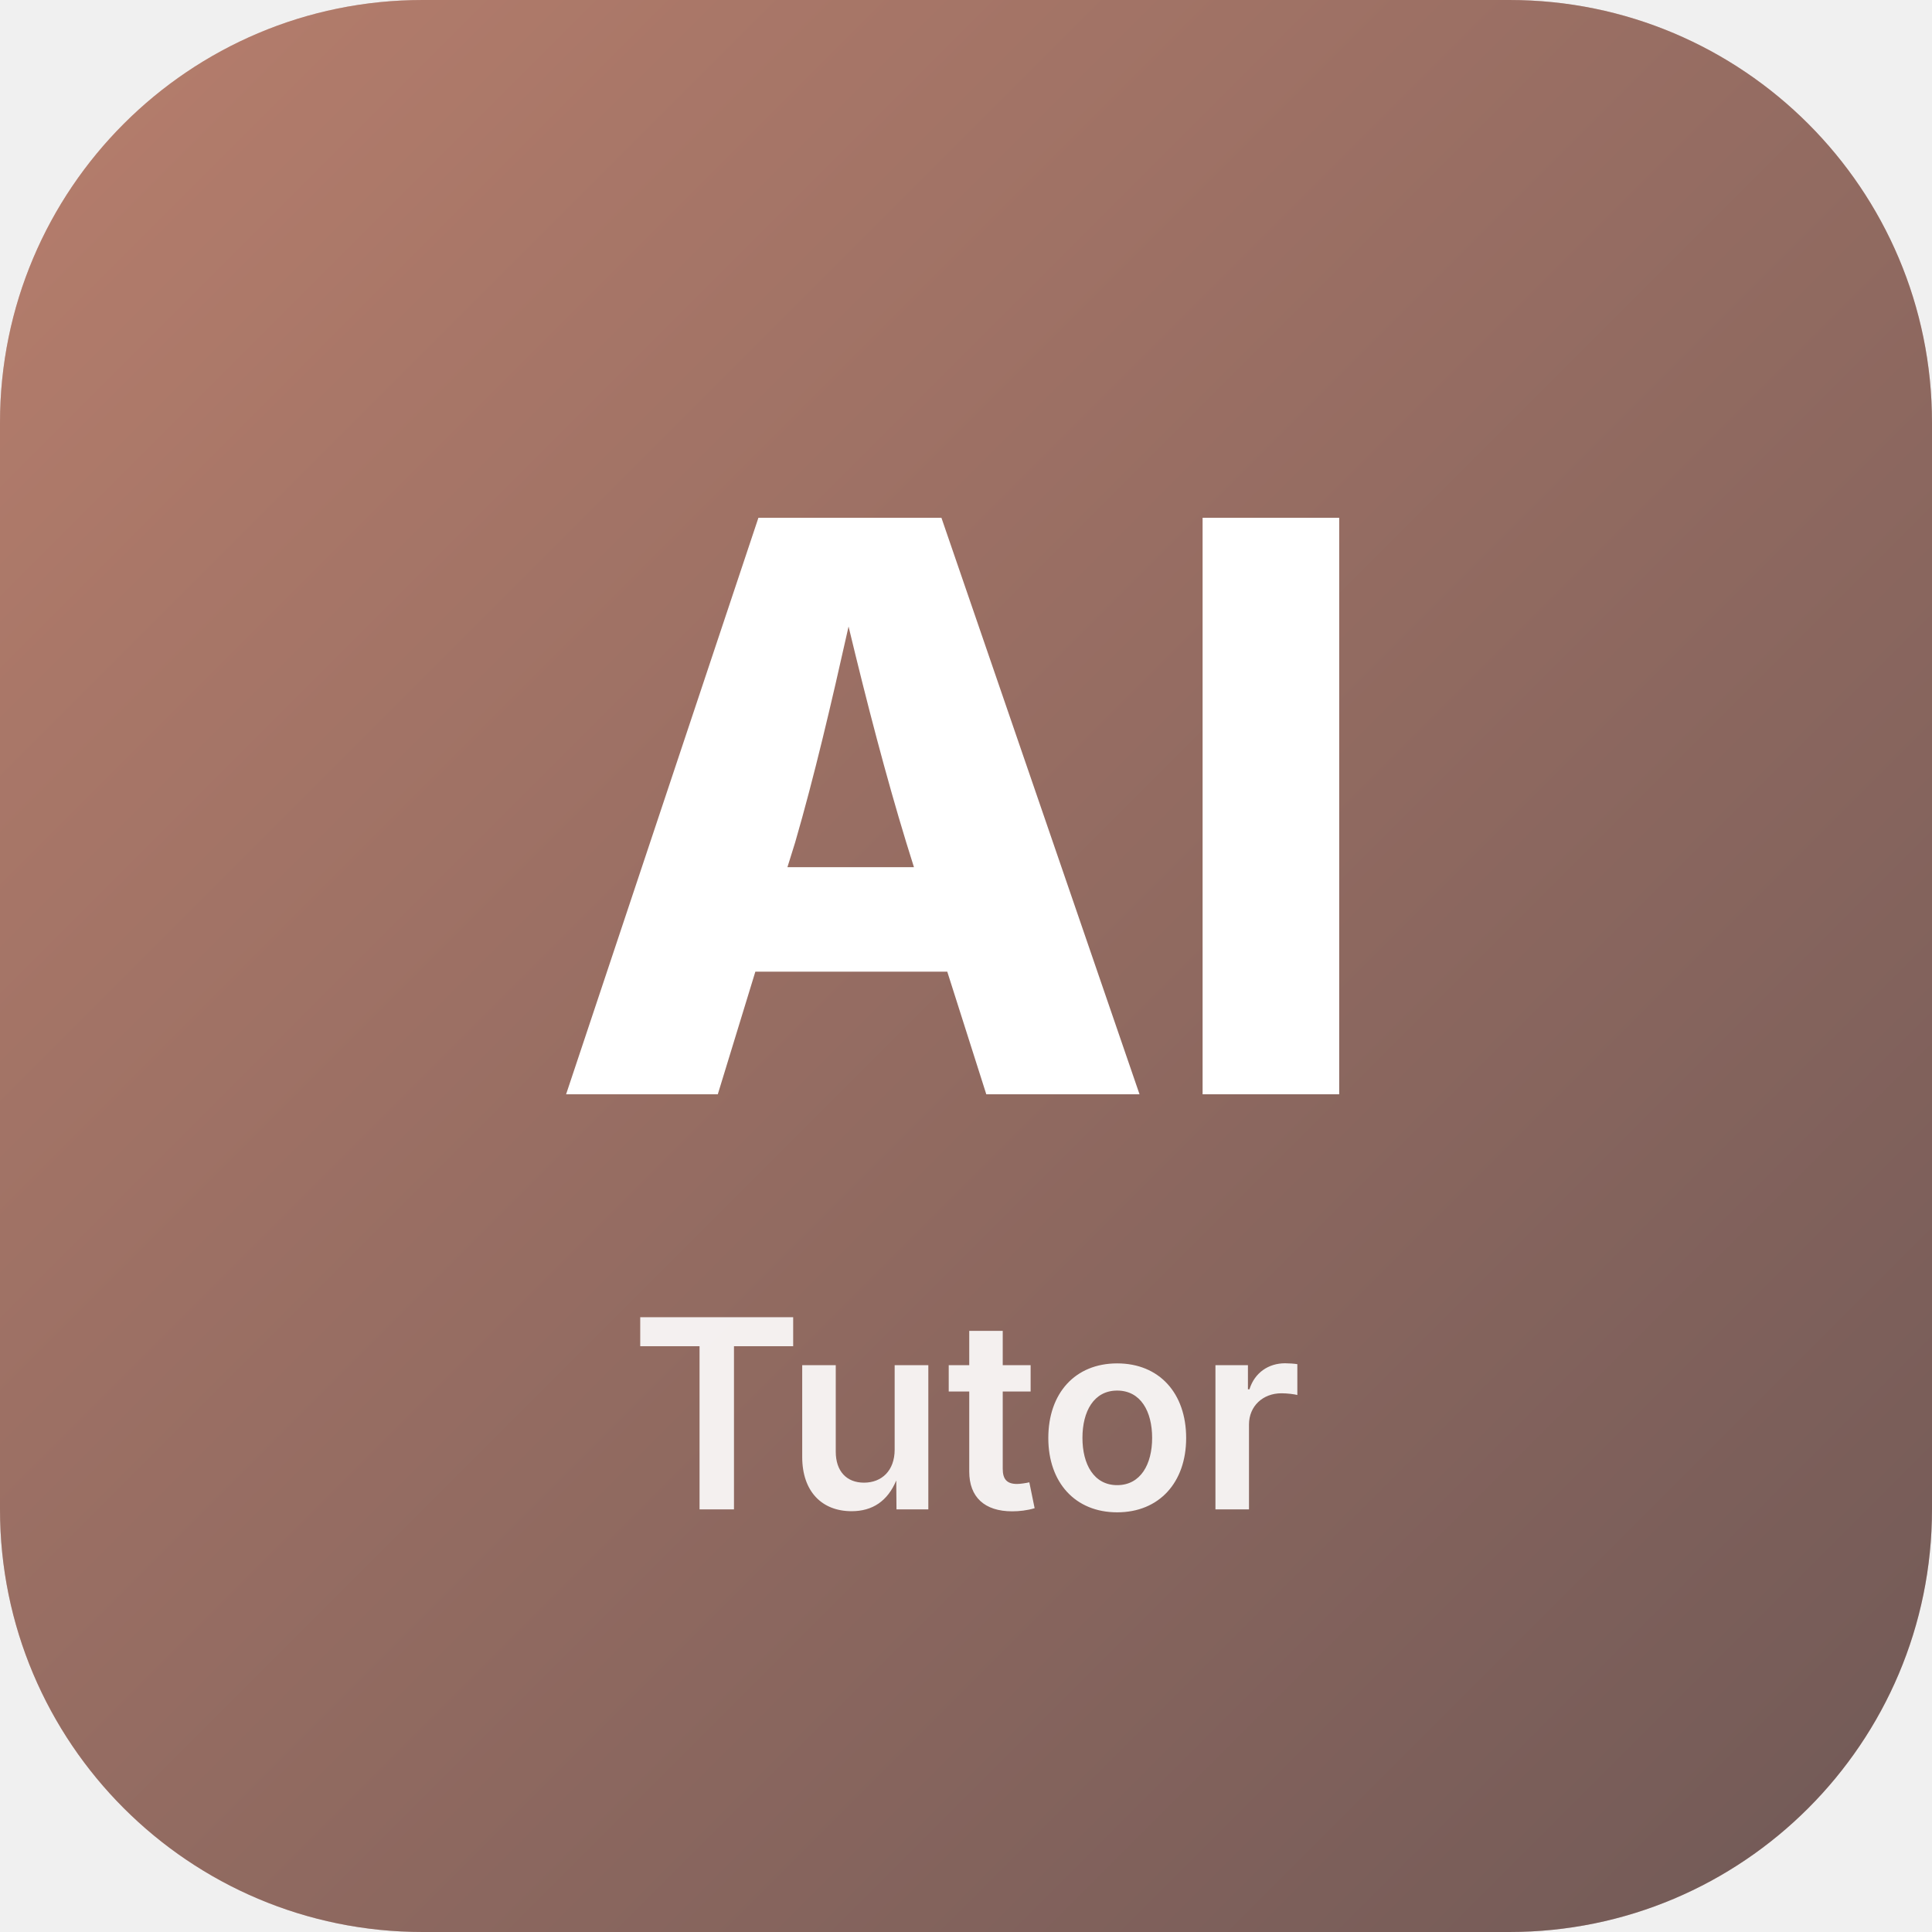
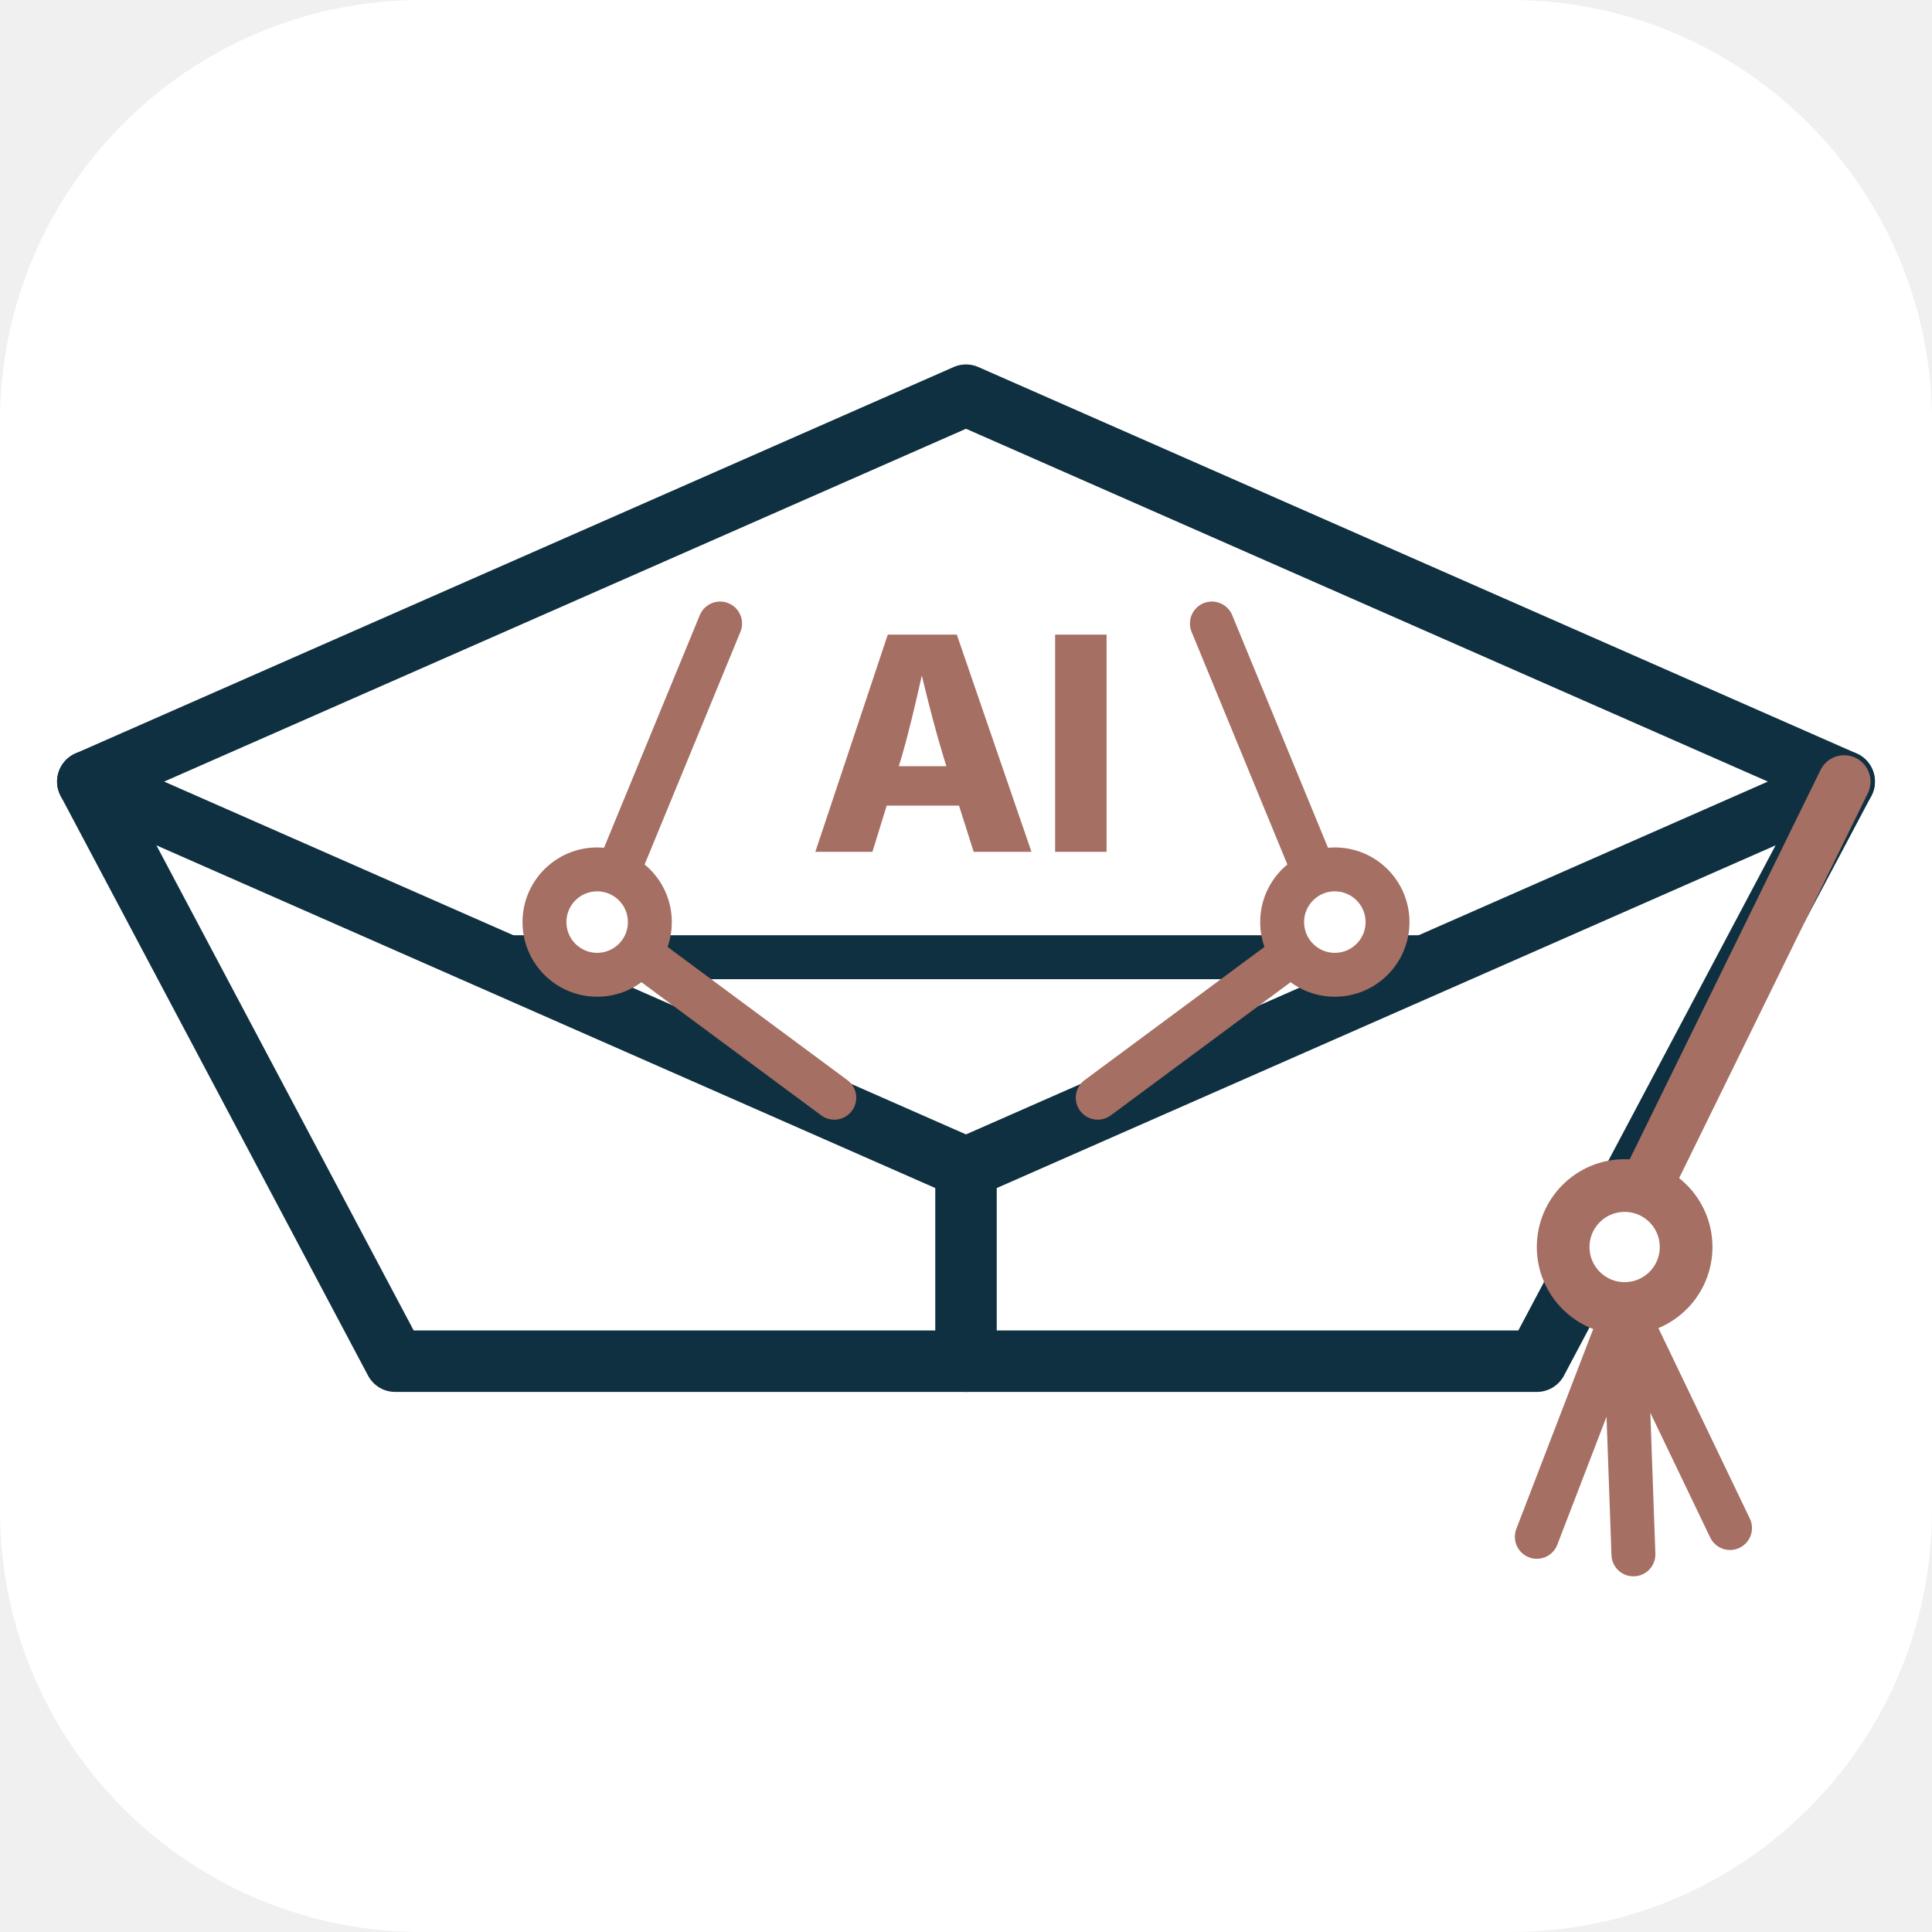
- <svg xmlns="http://www.w3.org/2000/svg" viewBox="0 0 512 512">
-   <rect width="512" height="512" rx="112" fill="#a56f63" />
-   <rect width="512" height="512" rx="112" fill="url(#g)" opacity="0.35" />
-   <defs>
-     <linearGradient id="g" x1="0" y1="0" x2="512" y2="512" gradientUnits="userSpaceOnUse">
-       <stop stop-color="#d99b7f" />
-       <stop offset="1" stop-color="#0f3040" />
-     </linearGradient>
-   </defs>
-   <text x="256" y="290" font-family="Inter, Arial, sans-serif" font-weight="800" font-size="210" fill="#ffffff" text-anchor="middle">AI</text>
-   <text x="256" y="400" font-family="Inter, Arial, sans-serif" font-weight="600" font-size="70" fill="#ffffff" text-anchor="middle" opacity="0.9">Tutor</text>
+ <svg xmlns="http://www.w3.org/2000/svg" viewBox="0 0 220 220">
+   <rect width="220" height="220" rx="48" fill="#ffffff" />
+   <g transform="translate(10,45)" fill="none" stroke-linecap="round" stroke-linejoin="round">
+     <path d="M100 0 L200 44 L100 88 L0 44 Z" stroke="#0f3040" stroke-width="7" />
+     <path d="M0 44 L35 110 L165 110 L200 44" stroke="#0f3040" stroke-width="7" />
+     <path d="M100 88 L100 110" stroke="#0f3040" stroke-width="7" />
+     <path d="M45 64 L155 64" stroke="#0f3040" stroke-width="5" />
+     <path d="M72 26 L58 60 L85 80" stroke="#a56f63" stroke-width="5" />
+     <path d="M128 26 L142 60 L115 80" stroke="#a56f63" stroke-width="5" />
+     <circle cx="58" cy="60" r="6" fill="#ffffff" stroke="#a56f63" stroke-width="5" />
+     <circle cx="142" cy="60" r="6" fill="#ffffff" stroke="#a56f63" stroke-width="5" />
+     <path d="M200 44 L175 95" stroke="#a56f63" stroke-width="6" />
+     <circle cx="175" cy="97" r="7" fill="#ffffff" stroke="#a56f63" stroke-width="6" />
+     <path d="M175 104 L165 130 M175 104 L176 132 M175 104 L187 129" stroke="#a56f63" stroke-width="5" />
+     <text x="100" y="52" font-family="Inter, Arial, sans-serif" font-weight="800" font-size="34" fill="#a56f63" text-anchor="middle">AI</text>
+   </g>
</svg>
